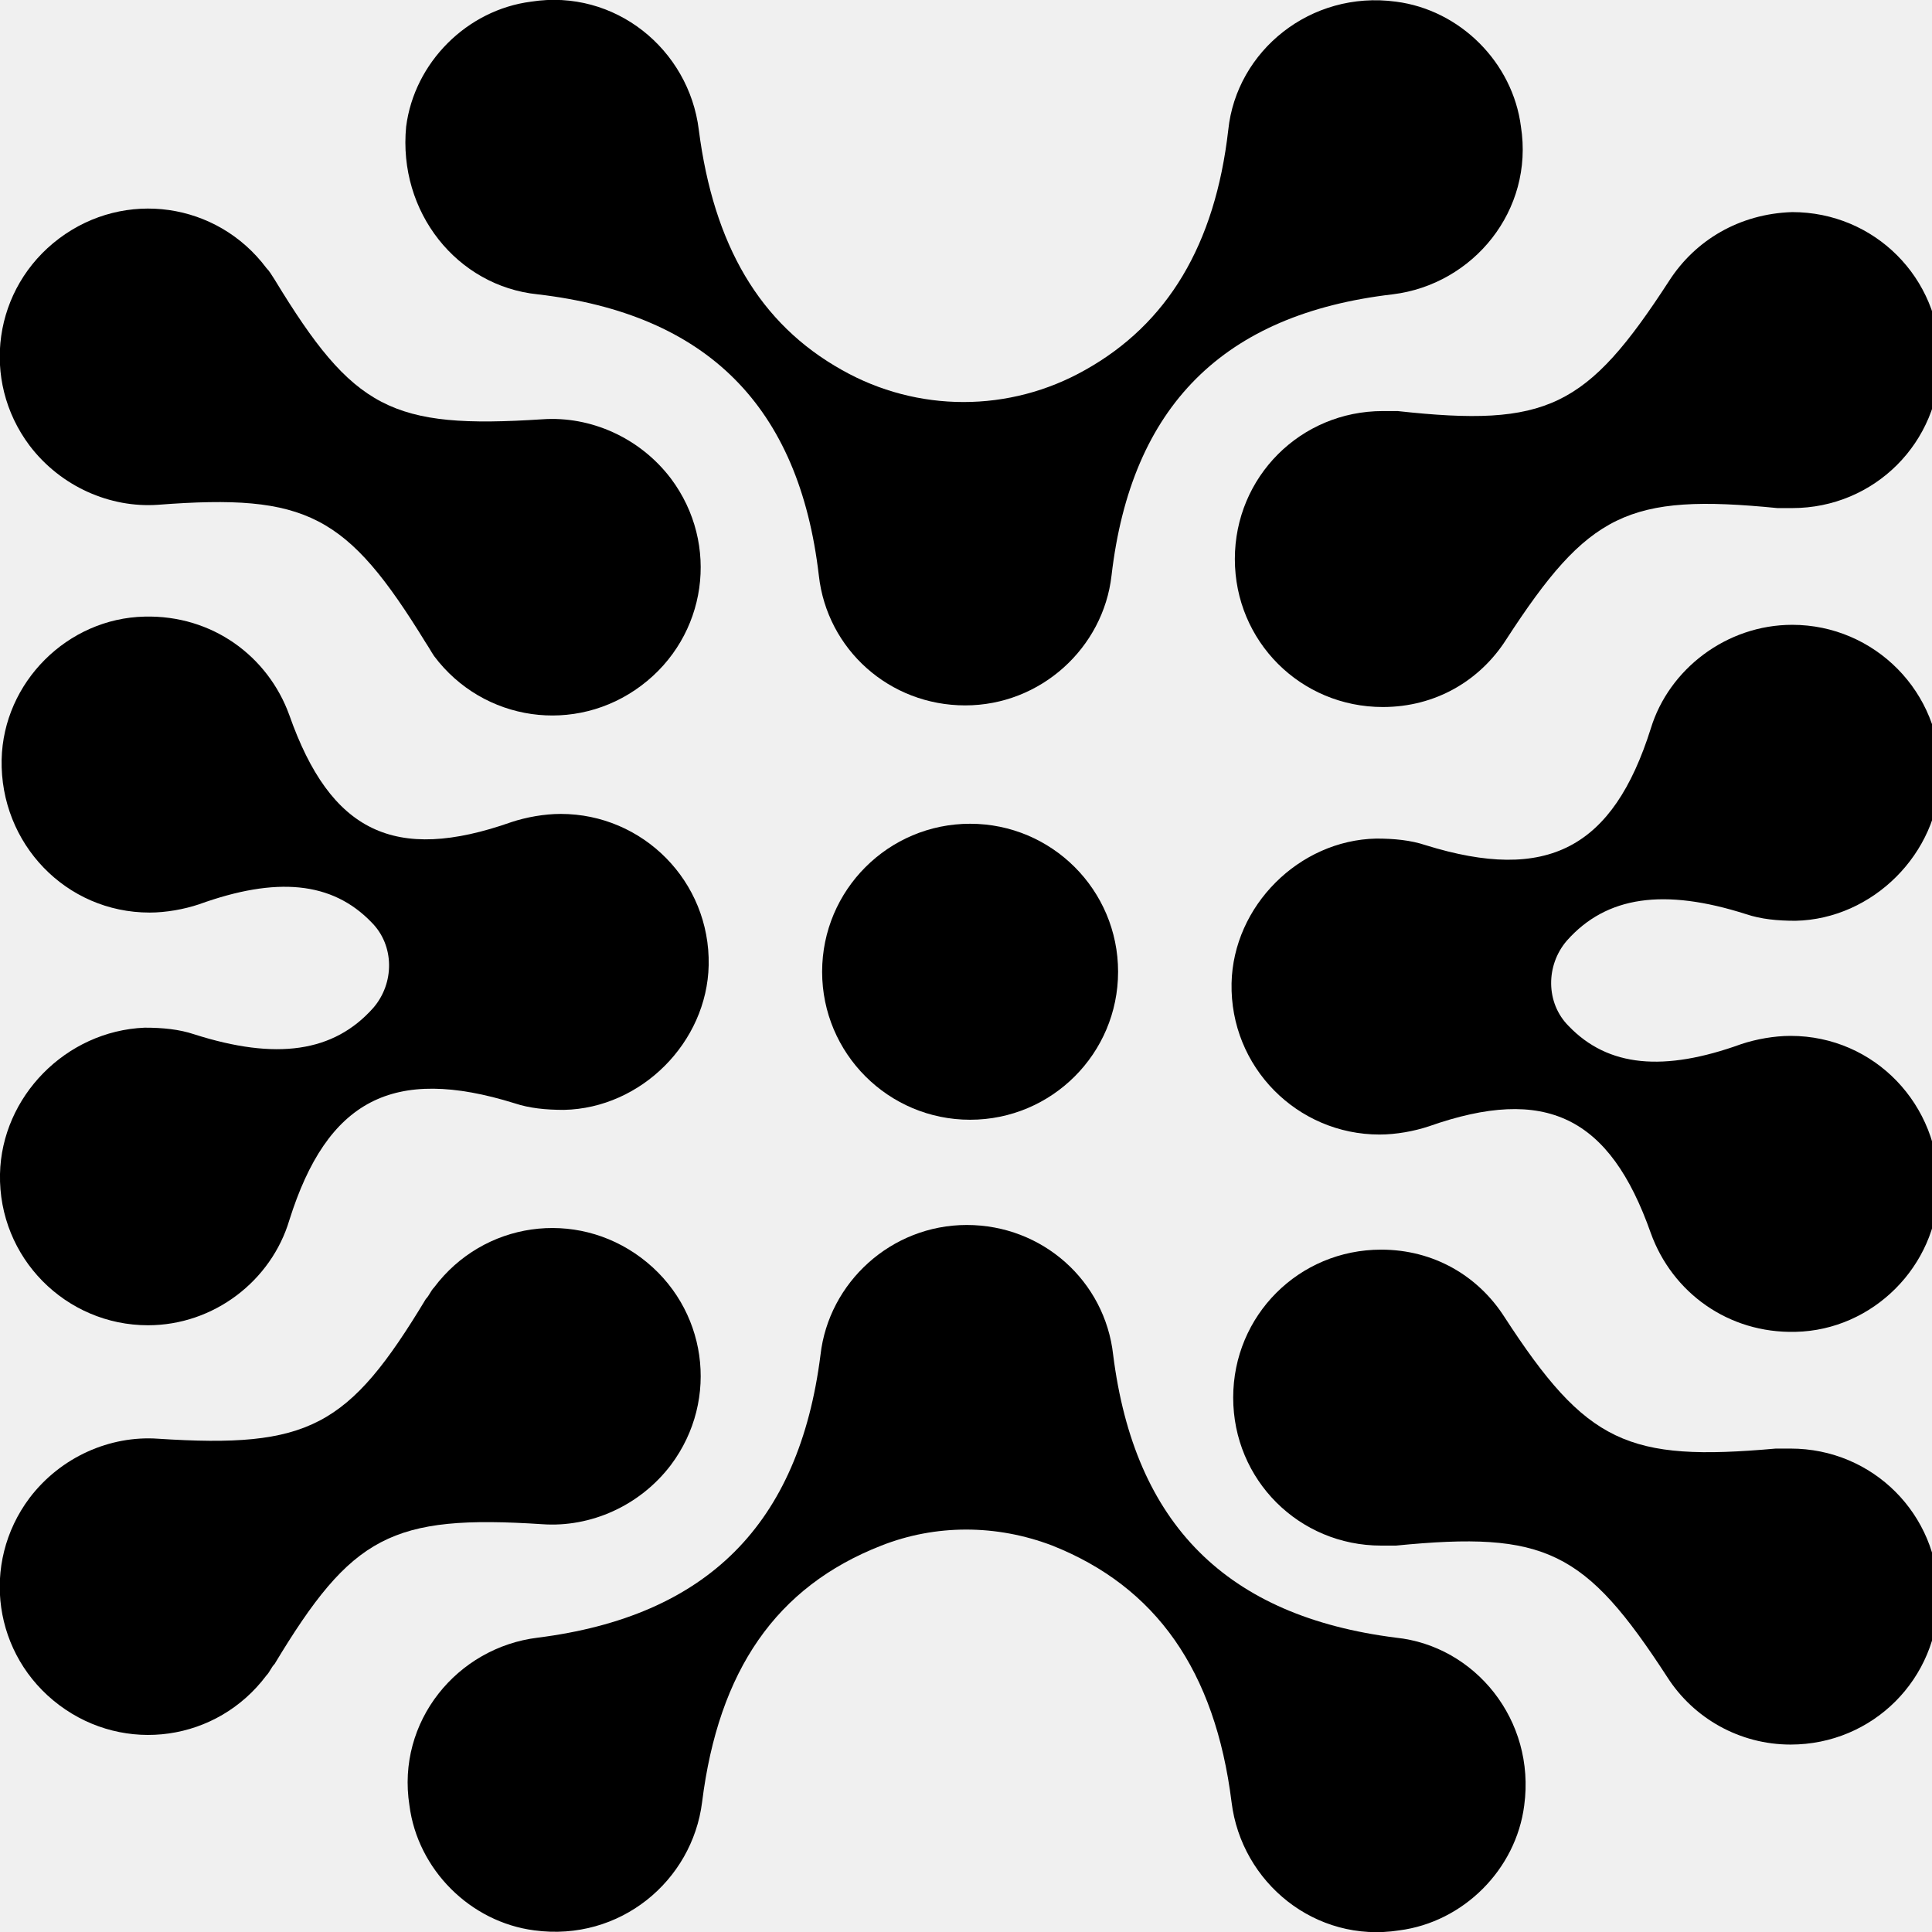
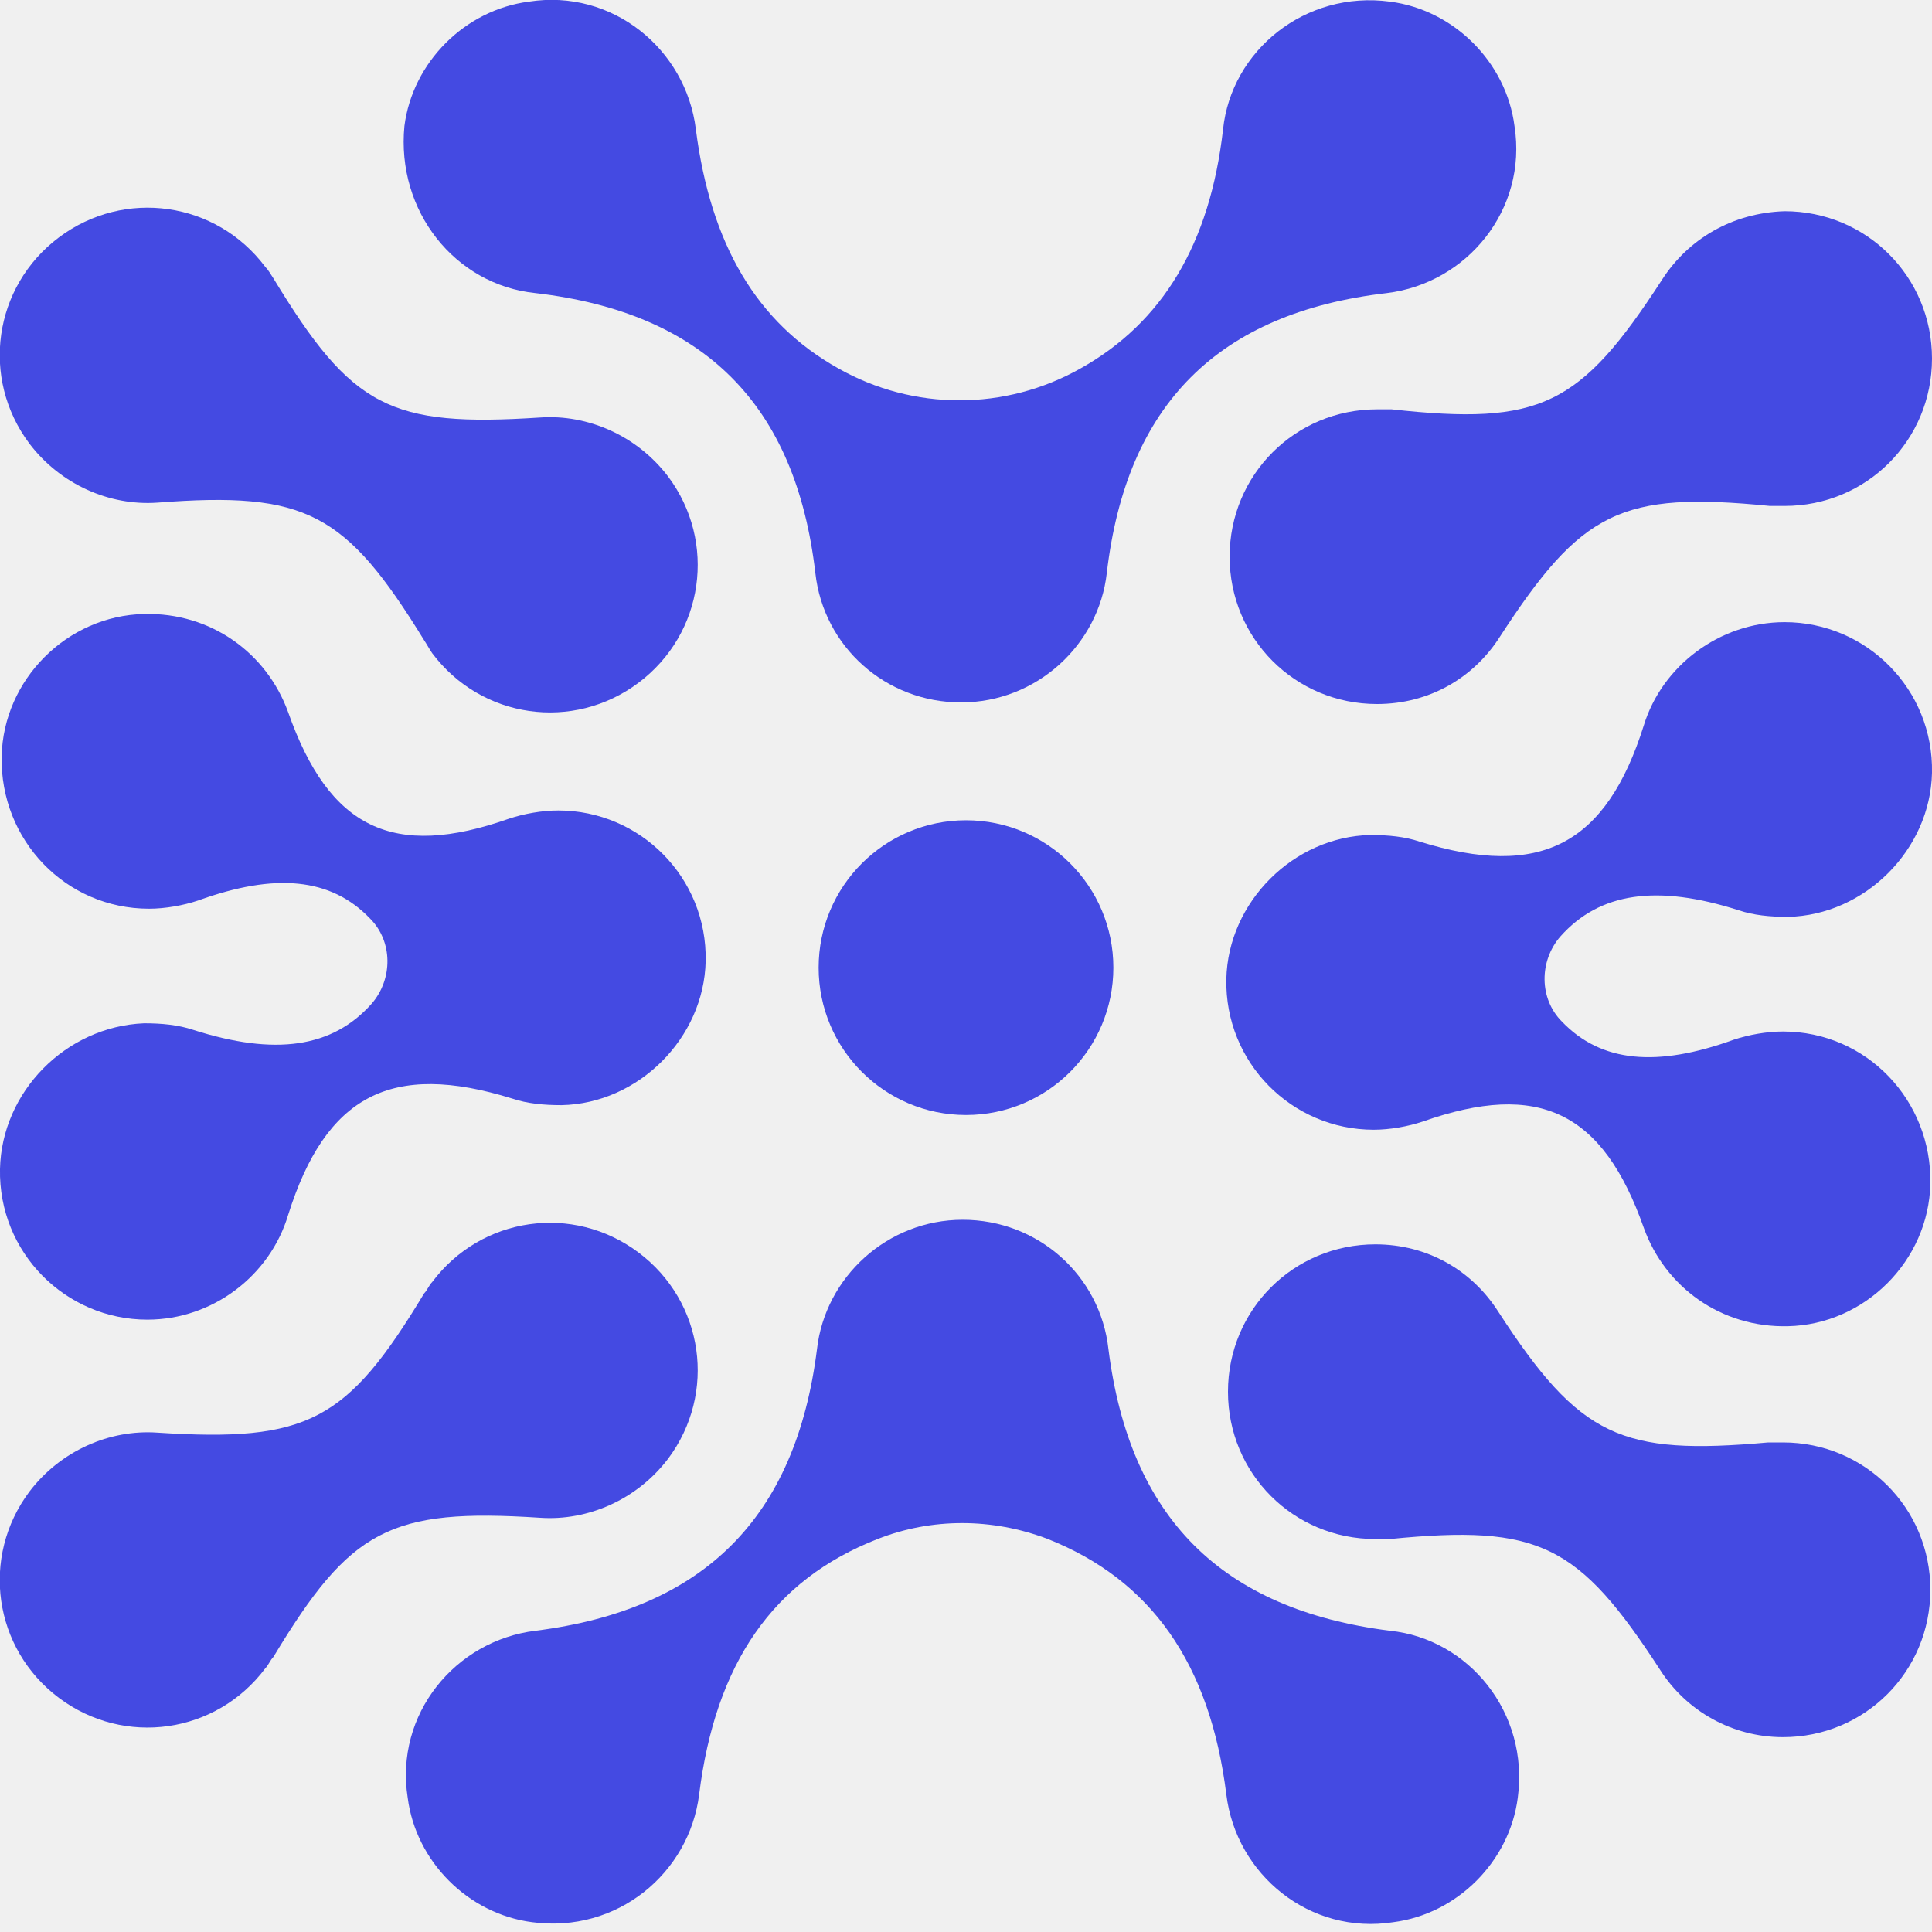
- <svg xmlns="http://www.w3.org/2000/svg" class="h-3 w-3 md:h-5 md:w-5" viewBox="0 0 64 64" fill="currentColor">
-   <path d="M32.136 37.093C34.843 37.093 37.038 34.898 37.038 32.191C37.038 29.483 34.843 27.288 32.136 27.288C29.429 27.288 27.234 29.483 27.234 32.191C27.234 34.898 29.429 37.093 32.136 37.093Z" />
-   <path d="M17.811 9.75C23.421 10.404 26.471 13.454 27.125 19.064C27.398 21.515 29.467 23.367 31.973 23.367C34.478 23.367 36.548 21.461 36.821 19.064C37.474 13.454 40.524 10.404 46.135 9.75C48.803 9.423 50.819 6.972 50.383 4.194C50.111 2.07 48.368 0.327 46.243 0.055C43.411 -0.327 40.96 1.689 40.688 4.303C40.252 8.116 38.672 10.73 35.949 12.255C33.444 13.672 30.393 13.672 27.888 12.255C25.164 10.73 23.639 8.116 23.149 4.303C22.822 1.634 20.371 -0.381 17.593 0.055C15.469 0.327 13.726 2.07 13.454 4.194C13.181 7.027 15.142 9.478 17.811 9.75Z" />
-   <path d="M23.258 59.697C23.803 55.34 25.709 52.562 29.195 51.2C30.992 50.492 33.008 50.492 34.86 51.2C38.291 52.562 40.252 55.34 40.797 59.697C41.123 62.366 43.575 64.381 46.352 63.946C48.477 63.673 50.22 61.93 50.492 59.806C50.873 56.974 48.858 54.523 46.243 54.25C40.633 53.542 37.583 50.492 36.875 44.882C36.603 42.431 34.533 40.579 32.027 40.579C29.522 40.579 27.452 42.485 27.18 44.882C26.471 50.492 23.421 53.542 17.811 54.25C15.142 54.577 13.127 57.028 13.563 59.806C13.835 61.93 15.578 63.673 17.702 63.946C20.535 64.327 22.931 62.312 23.258 59.697Z" />
-   <path d="M54.686 24.129C53.433 28.105 51.255 29.249 47.224 27.997C46.734 27.833 46.189 27.779 45.59 27.779C43.03 27.833 40.851 30.012 40.797 32.572C40.742 35.35 42.975 37.583 45.699 37.583C46.243 37.583 46.843 37.474 47.333 37.311C51.2 35.949 53.324 36.984 54.686 40.851C55.394 42.812 57.246 44.174 59.479 44.119C62.039 44.065 64.163 41.94 64.218 39.38C64.272 36.603 62.094 34.315 59.316 34.315C58.771 34.315 58.172 34.424 57.682 34.587C55.122 35.513 53.27 35.35 51.963 33.988C51.2 33.225 51.2 31.973 51.908 31.156C53.215 29.685 55.122 29.413 57.845 30.284C58.335 30.448 58.88 30.502 59.479 30.502C62.039 30.448 64.218 28.269 64.272 25.709C64.327 22.931 62.094 20.698 59.37 20.698C57.191 20.698 55.285 22.169 54.686 24.129Z" />
-   <path d="M55.285 9.314C52.562 13.508 51.255 14.162 46.298 13.617C46.135 13.617 45.971 13.617 45.808 13.617C43.084 13.617 40.906 15.796 40.906 18.519C40.906 21.243 43.084 23.421 45.808 23.421C47.551 23.421 49.021 22.55 49.893 21.188C52.616 16.994 53.923 16.34 58.88 16.831C59.043 16.831 59.207 16.831 59.37 16.831C62.094 16.831 64.272 14.652 64.272 11.929C64.272 9.205 62.094 7.026 59.37 7.026C57.627 7.081 56.157 7.952 55.285 9.314Z" />
-   <path d="M49.838 43.629C48.967 42.267 47.496 41.396 45.753 41.396C43.03 41.396 40.851 43.575 40.851 46.298C40.851 49.021 43.03 51.2 45.753 51.2C45.917 51.2 46.08 51.2 46.243 51.2C51.2 50.71 52.507 51.363 55.231 55.557C56.102 56.919 57.627 57.791 59.316 57.791C62.039 57.791 64.218 55.612 64.218 52.889C64.218 50.165 62.039 47.986 59.316 47.986C59.152 47.986 58.989 47.986 58.825 47.986C53.923 48.422 52.562 47.823 49.838 43.629Z" />
-   <path d="M9.586 40.415C10.839 36.439 13.018 35.295 17.048 36.548C17.539 36.712 18.083 36.766 18.683 36.766C21.242 36.712 23.421 34.533 23.476 31.973C23.53 29.195 21.297 26.962 18.574 26.962C18.029 26.962 17.43 27.071 16.939 27.234C13.072 28.596 10.948 27.561 9.586 23.694C8.878 21.733 7.026 20.371 4.793 20.426C2.233 20.48 0.109 22.604 0.054 25.164C-6.18995e-05 27.942 2.179 30.23 4.957 30.23C5.501 30.23 6.1 30.121 6.591 29.957C9.151 29.032 11.002 29.195 12.31 30.557C13.072 31.319 13.072 32.572 12.364 33.389C11.057 34.86 9.151 35.132 6.427 34.261C5.937 34.097 5.392 34.043 4.793 34.043C2.179 34.151 0.054 36.33 -6.18991e-05 38.89C-0.055 41.668 2.179 43.901 4.902 43.901C7.081 43.901 8.987 42.431 9.586 40.415Z" />
-   <path d="M14.107 21.297C14.216 21.46 14.271 21.569 14.38 21.733C16.014 23.911 19.064 24.347 21.242 22.713C23.421 21.079 23.857 18.029 22.223 15.85C21.188 14.488 19.554 13.78 17.974 13.889C12.963 14.216 11.711 13.562 9.096 9.259C8.987 9.096 8.933 8.987 8.824 8.878C7.19 6.699 4.14 6.264 1.961 7.898C-0.218 9.532 -0.654 12.582 0.98 14.761C2.015 16.122 3.649 16.831 5.229 16.722C10.185 16.34 11.493 17.048 14.107 21.297Z" />
-   <path d="M8.824 55.503C8.933 55.394 8.987 55.23 9.096 55.122C11.656 50.873 12.963 50.165 17.974 50.492C19.554 50.601 21.188 49.893 22.223 48.531C23.857 46.352 23.421 43.302 21.242 41.668C19.064 40.034 16.014 40.47 14.38 42.648C14.271 42.757 14.216 42.921 14.107 43.03C11.547 47.278 10.24 47.986 5.229 47.659C3.649 47.55 2.015 48.259 0.98 49.62C-0.654 51.799 -0.218 54.849 1.961 56.483C4.14 58.117 7.19 57.682 8.824 55.503Z" />
+ <svg xmlns="http://www.w3.org/2000/svg" width="40" height="40" viewBox="0 0 40 40" fill="none">
+   <g clip-path="url(#clip0)">
+     <path d="M20 23.085C21.685 23.085 23.051 21.719 23.051 20.034C23.051 18.349 21.685 16.983 20 16.983C18.315 16.983 16.949 18.349 16.949 20.034C16.949 21.719 18.315 23.085 20 23.085Z" fill="#444AE2" />
+     <path d="M11.085 6.068C14.576 6.475 16.475 8.373 16.881 11.864C17.051 13.39 18.339 14.543 19.898 14.543C21.458 14.543 22.746 13.356 22.915 11.864C23.322 8.373 25.22 6.475 28.712 6.068C30.373 5.865 31.627 4.339 31.356 2.61C31.186 1.288 30.102 0.204 28.78 0.034C27.017 -0.203 25.492 1.051 25.322 2.678C25.051 5.051 24.068 6.678 22.373 7.627C20.814 8.509 18.915 8.509 17.356 7.627C15.661 6.678 14.712 5.051 14.407 2.678C14.203 1.017 12.678 -0.237 10.949 0.034C9.627 0.204 8.542 1.288 8.373 2.61C8.203 4.373 9.424 5.898 11.085 6.068Z" fill="#444AE2" />
+     <path d="M14.475 37.153C14.814 34.441 16 32.712 18.169 31.864C19.288 31.424 20.542 31.424 21.695 31.864C23.831 32.712 25.051 34.441 25.39 37.153C25.593 38.814 27.119 40.068 28.848 39.797C30.169 39.627 31.254 38.542 31.424 37.22C31.661 35.458 30.407 33.932 28.78 33.763C25.288 33.322 23.39 31.424 22.949 27.932C22.78 26.407 21.491 25.254 19.932 25.254C18.373 25.254 17.085 26.441 16.915 27.932C16.475 31.424 14.576 33.322 11.085 33.763C9.424 33.966 8.169 35.492 8.441 37.22C8.61 38.542 9.695 39.627 11.017 39.797C12.78 40.034 14.271 38.78 14.475 37.153Z" fill="#444AE2" />
+     <path d="M34.034 15.017C33.254 17.491 31.898 18.203 29.39 17.424C29.085 17.322 28.746 17.288 28.373 17.288C26.78 17.322 25.424 18.678 25.39 20.271C25.356 22 26.746 23.39 28.441 23.39C28.78 23.39 29.153 23.322 29.458 23.22C31.864 22.373 33.187 23.017 34.034 25.424C34.475 26.644 35.627 27.491 37.017 27.458C38.61 27.424 39.932 26.102 39.966 24.509C40 22.78 38.644 21.356 36.915 21.356C36.576 21.356 36.203 21.424 35.898 21.525C34.305 22.102 33.153 22 32.339 21.152C31.864 20.678 31.864 19.898 32.305 19.39C33.119 18.475 34.305 18.305 36 18.847C36.305 18.949 36.644 18.983 37.017 18.983C38.61 18.949 39.966 17.593 40 16C40.034 14.271 38.644 12.881 36.949 12.881C35.593 12.881 34.407 13.797 34.034 15.017Z" fill="#444AE2" />
+     <path d="M34.407 5.797C32.712 8.407 31.898 8.814 28.814 8.475C28.712 8.475 28.61 8.475 28.509 8.475C26.814 8.475 25.458 9.831 25.458 11.525C25.458 13.22 26.814 14.576 28.509 14.576C29.593 14.576 30.509 14.034 31.051 13.187C32.746 10.576 33.559 10.17 36.644 10.475C36.746 10.475 36.847 10.475 36.949 10.475C38.644 10.475 40 9.119 40 7.424C40 5.729 38.644 4.373 36.949 4.373C35.864 4.407 34.949 4.949 34.407 5.797Z" fill="#444AE2" />
+     <path d="M31.017 27.152C30.475 26.305 29.559 25.763 28.475 25.763C26.78 25.763 25.424 27.119 25.424 28.814C25.424 30.509 26.78 31.864 28.475 31.864C28.576 31.864 28.678 31.864 28.78 31.864C31.864 31.559 32.678 31.966 34.373 34.576C34.915 35.424 35.864 35.966 36.915 35.966C38.61 35.966 39.966 34.61 39.966 32.915C39.966 31.22 38.61 29.864 36.915 29.864C36.814 29.864 36.712 29.864 36.61 29.864C33.559 30.136 32.712 29.763 31.017 27.152Z" fill="#444AE2" />
+     <path d="M5.966 25.153C6.746 22.678 8.102 21.966 10.61 22.746C10.915 22.848 11.254 22.881 11.627 22.881C13.22 22.848 14.576 21.492 14.61 19.898C14.644 18.169 13.254 16.78 11.559 16.78C11.22 16.78 10.847 16.848 10.542 16.949C8.136 17.797 6.814 17.153 5.966 14.746C5.525 13.525 4.373 12.678 2.983 12.712C1.39 12.746 0.068 14.068 0.034 15.661C-5.65299e-05 17.39 1.356 18.814 3.085 18.814C3.424 18.814 3.797 18.746 4.102 18.644C5.695 18.068 6.847 18.169 7.661 19.017C8.136 19.492 8.136 20.271 7.695 20.78C6.881 21.695 5.695 21.864 4 21.322C3.695 21.22 3.356 21.186 2.983 21.186C1.356 21.254 0.034 22.61 -5.65297e-05 24.203C-0.034 25.932 1.356 27.322 3.051 27.322C4.407 27.322 5.593 26.407 5.966 25.153Z" fill="#444AE2" />
+     <path d="M8.78 13.254C8.847 13.356 8.881 13.424 8.949 13.525C9.966 14.881 11.864 15.152 13.22 14.136C14.576 13.119 14.847 11.22 13.831 9.864C13.186 9.017 12.169 8.576 11.186 8.644C8.068 8.847 7.288 8.441 5.661 5.763C5.593 5.661 5.559 5.593 5.492 5.525C4.475 4.169 2.576 3.898 1.22 4.915C-0.136 5.932 -0.407 7.83 0.61 9.186C1.254 10.034 2.271 10.475 3.254 10.407C6.339 10.169 7.153 10.61 8.78 13.254Z" fill="#444AE2" />
+     <path d="M5.492 34.542C5.559 34.474 5.593 34.373 5.661 34.305C7.254 31.661 8.068 31.22 11.186 31.424C12.169 31.491 13.186 31.051 13.831 30.203C14.847 28.847 14.576 26.949 13.22 25.932C11.864 24.915 9.966 25.186 8.949 26.542C8.881 26.61 8.847 26.712 8.78 26.78C7.186 29.424 6.373 29.864 3.254 29.661C2.271 29.593 1.254 30.034 0.61 30.881C-0.407 32.237 -0.136 34.136 1.22 35.153C2.576 36.169 4.475 35.898 5.492 34.542Z" fill="#444AE2" />
+   </g>
+   <defs>
+     <clipPath id="clip0">
+       <rect width="40" height="39.831" fill="white" />
+     </clipPath>
+   </defs>
</svg>
